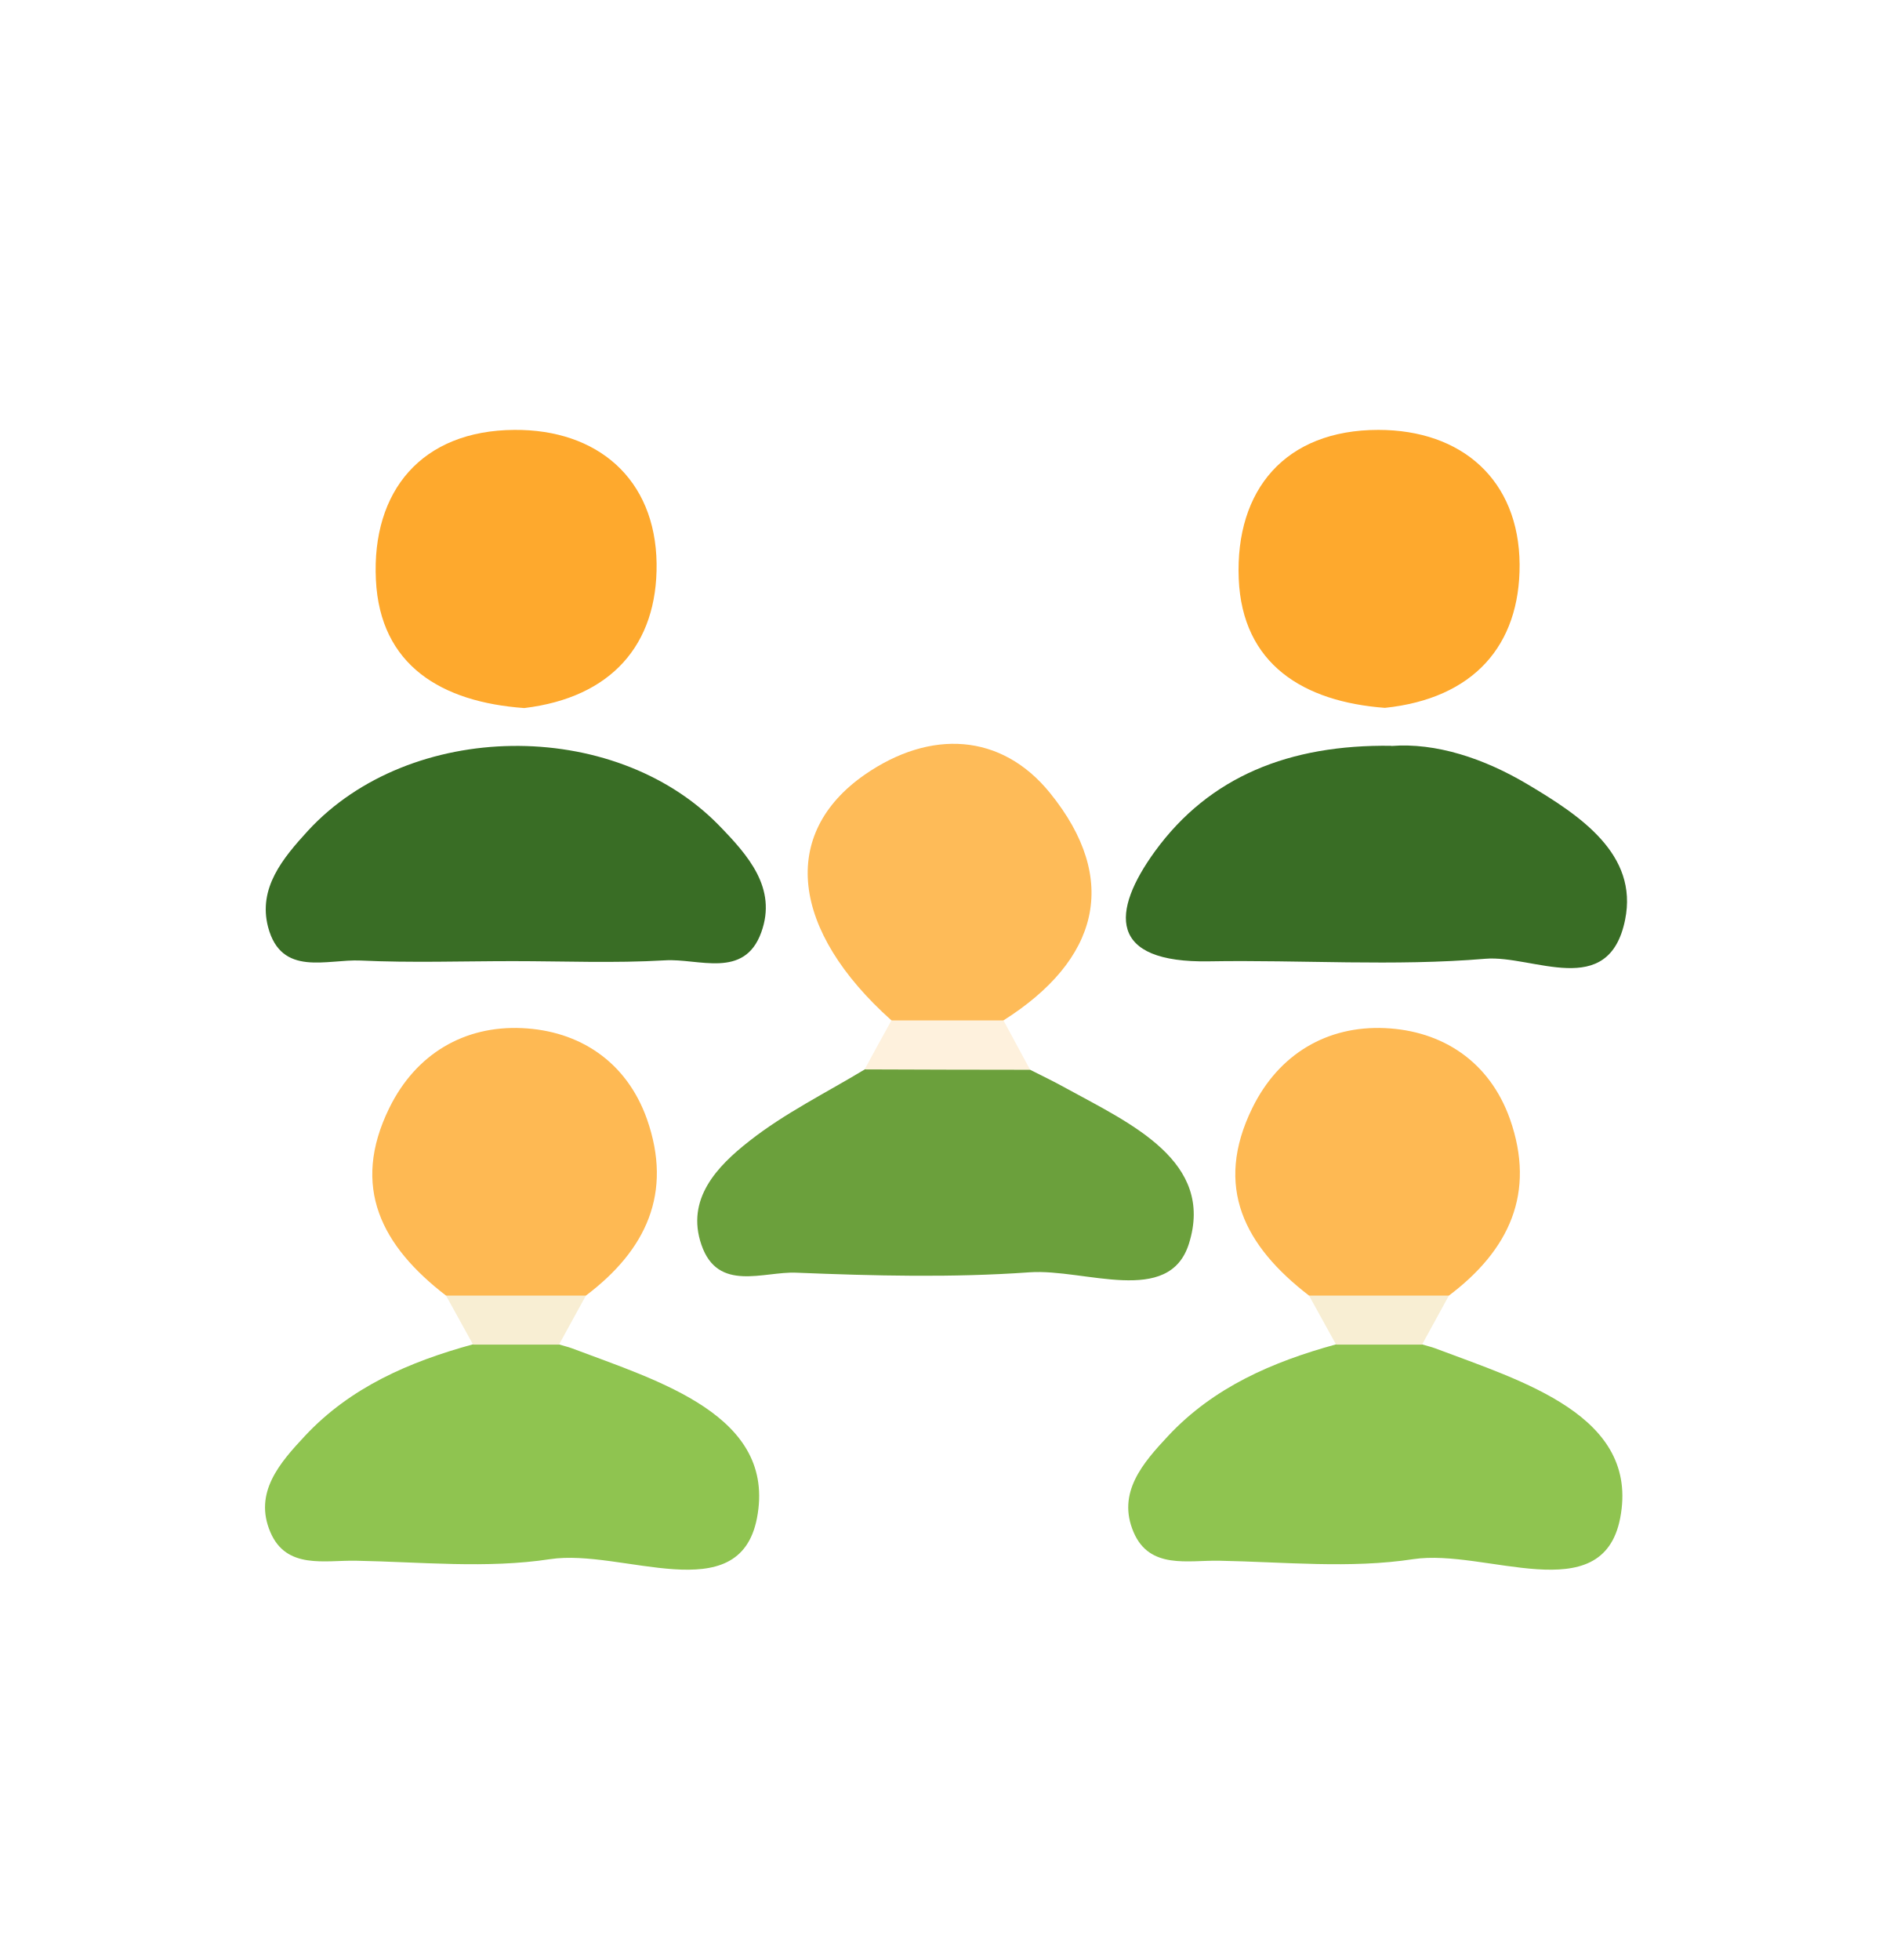
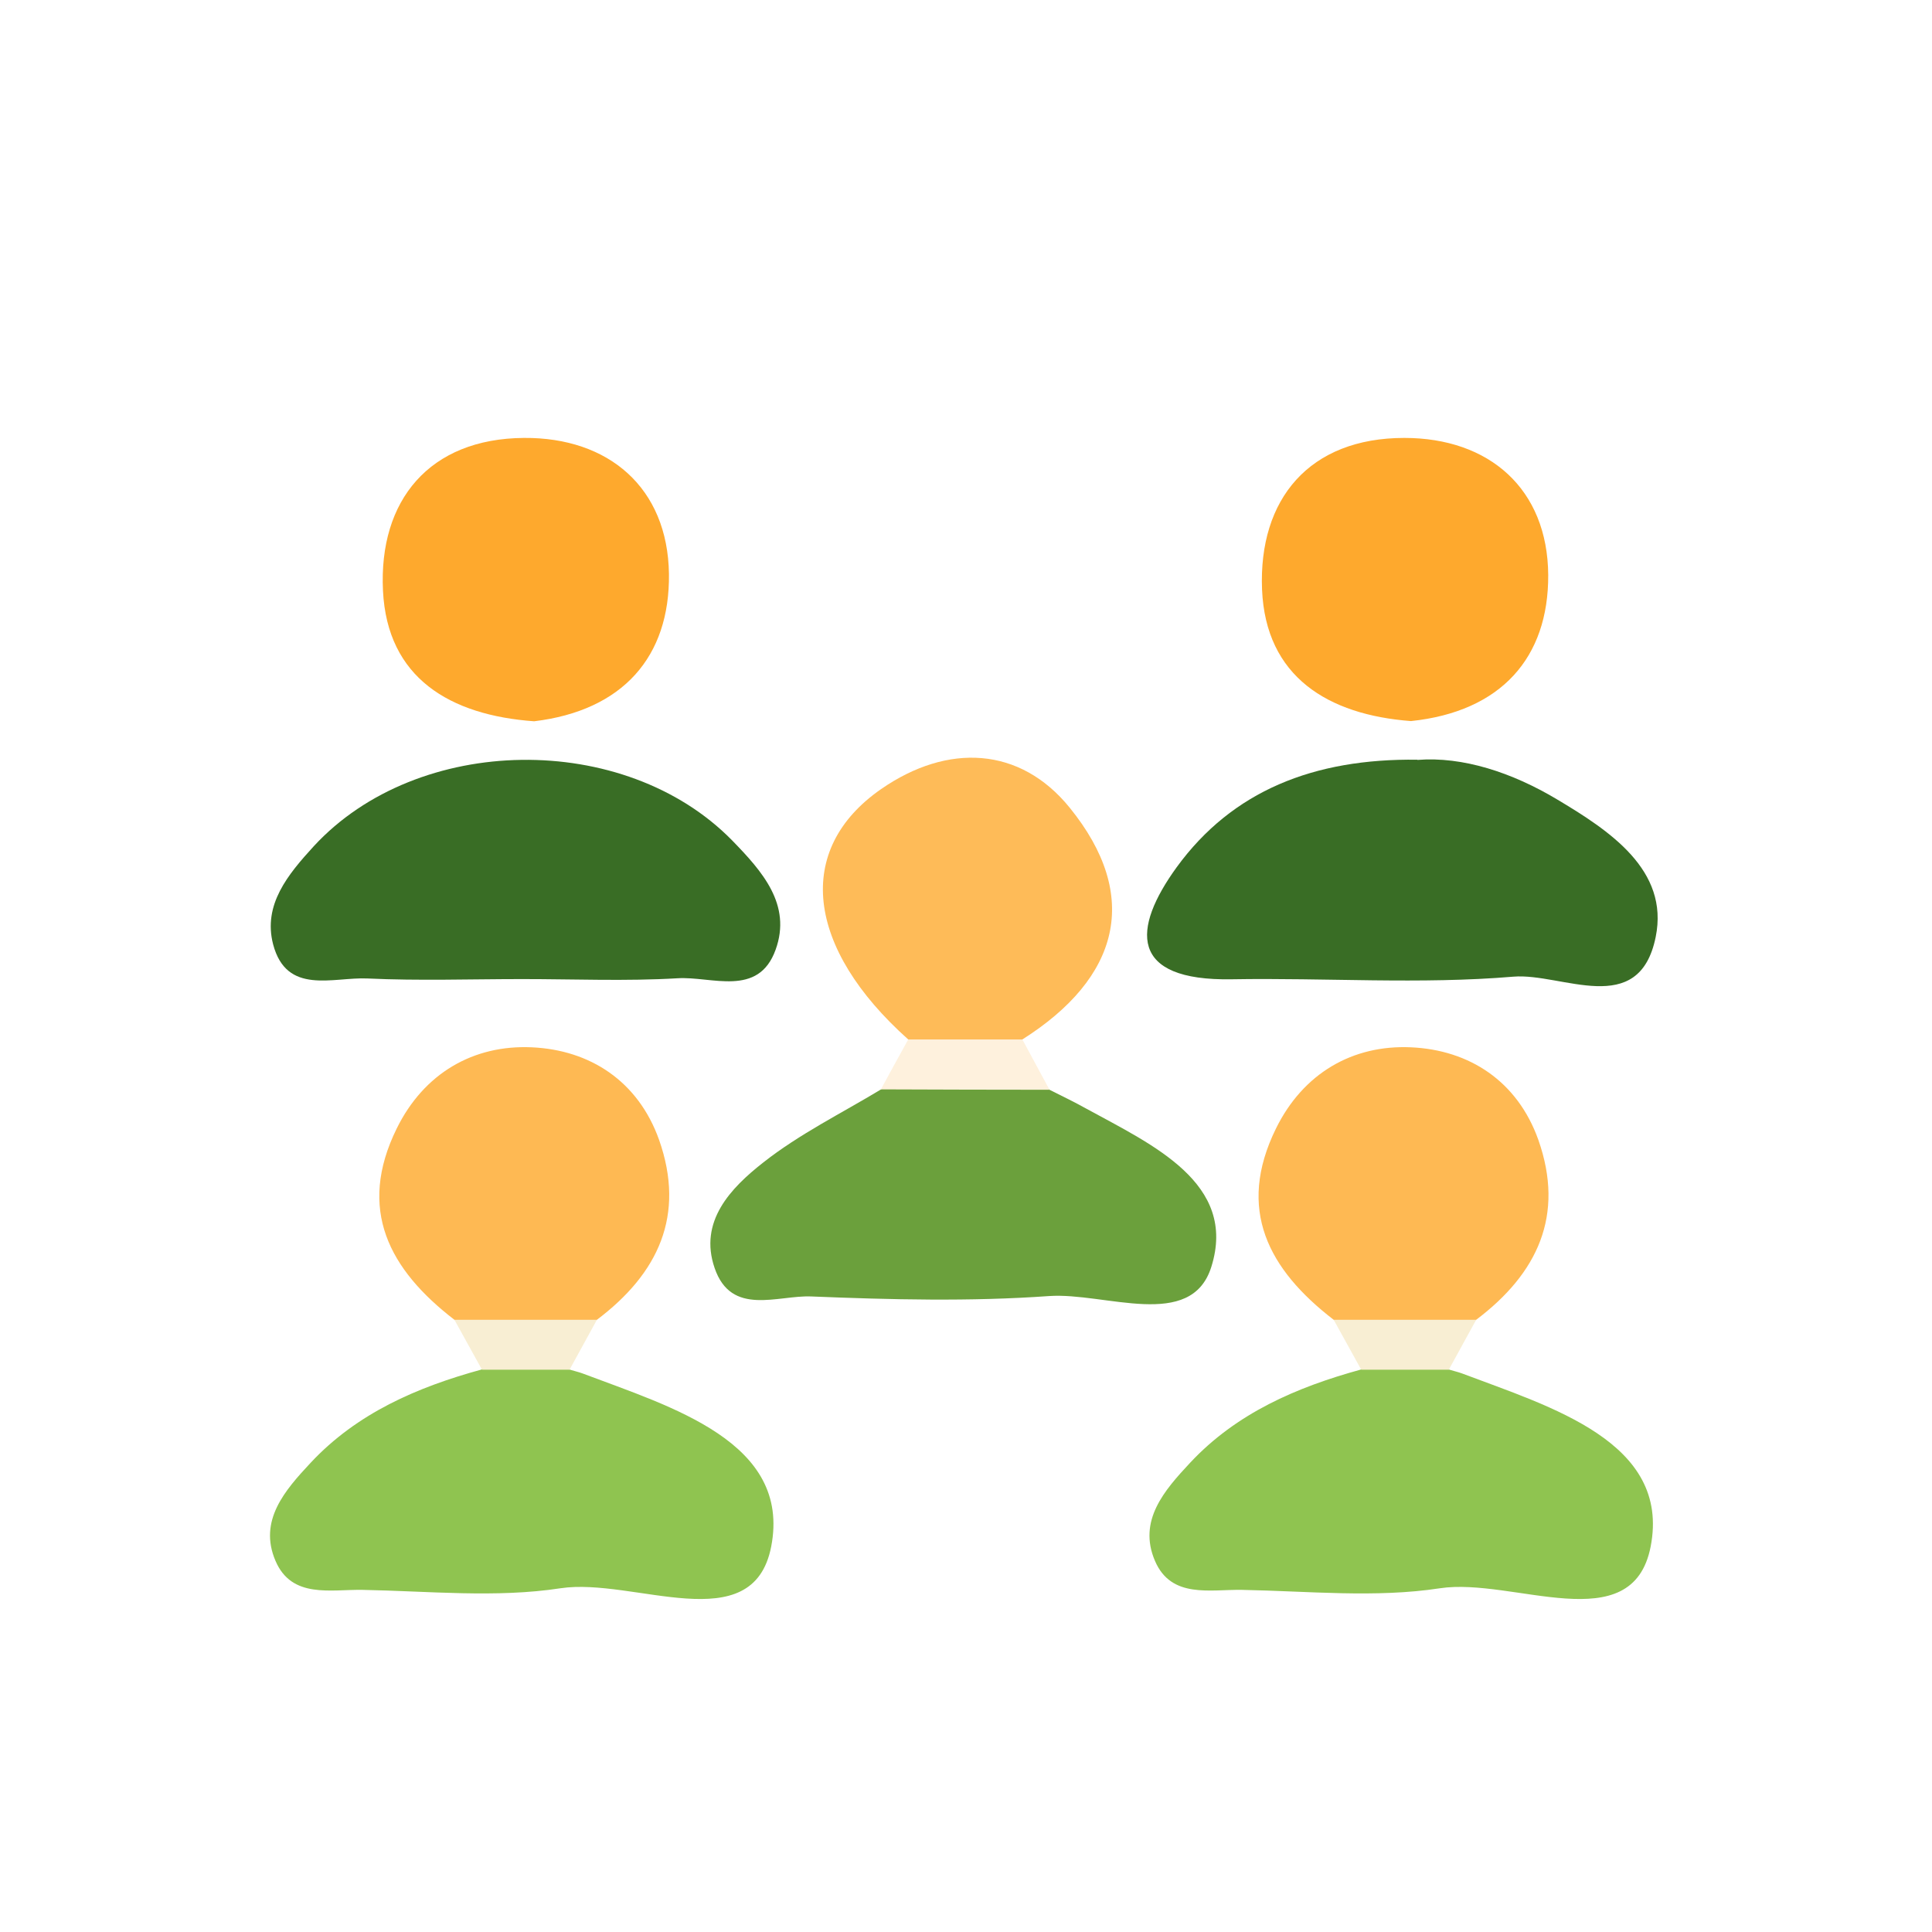
- <svg xmlns="http://www.w3.org/2000/svg" id="Layer_1" data-name="Layer 1" width="96" height="99.21" viewBox="0 0 96 99.21">
+ <svg xmlns="http://www.w3.org/2000/svg" id="Layer_1" data-name="Layer 1" width="96" height="96" viewBox="0 0 96 96">
  <defs>
    <style>
      .cls-1 {
        fill: #396d25;
      }

      .cls-2 {
        fill: #6ba03c;
      }

      .cls-3 {
        fill: #8fc450;
      }

      .cls-4 {
        fill: #fef1dd;
      }

      .cls-5 {
        fill: #f8eed3;
      }

      .cls-6 {
        fill: #feb953;
      }

      .cls-7 {
        fill: #febb58;
      }

      .cls-8 {
        fill: #fea92d;
      }
    </style>
  </defs>
  <path class="cls-1" d="M25.96,48.65c-2.57,0-5.14,.09-7.7-.03-1.71-.08-4.02,.85-4.69-1.7-.51-1.97,.74-3.47,2.02-4.87,5.16-5.6,15.44-5.75,20.79-.29,1.49,1.53,2.97,3.19,2.16,5.43-.86,2.39-3.18,1.31-4.88,1.42-2.56,.15-5.13,.04-7.7,.04Z" />
  <path class="cls-1" d="M70.43,37.76c2.26-.18,4.71,.63,6.92,1.95,2.62,1.56,5.6,3.52,4.92,6.85-.83,4.08-4.66,1.77-7.07,1.97-4.63,.39-9.33,.05-13.99,.13-5.13,.09-4.96-2.51-2.74-5.57,2.76-3.79,6.81-5.41,11.96-5.34Z" />
  <path class="cls-3" d="M28.29,68.05c.22,.07,.46,.12,.67,.2,4.39,1.66,10.37,3.4,9.36,8.6-.91,4.67-6.83,1.52-10.47,2.07-3.2,.49-6.55,.14-9.83,.08-1.58-.03-3.52,.45-4.33-1.44-.86-2,.47-3.51,1.75-4.88,2.3-2.46,5.28-3.75,8.49-4.63,1.45-1.14,2.9-1.15,4.35,0Z" />
  <path class="cls-3" d="M71.99,68.05c.22,.07,.46,.12,.67,.2,4.39,1.66,10.37,3.4,9.36,8.6-.91,4.67-6.83,1.52-10.47,2.07-3.2,.49-6.55,.14-9.83,.08-1.58-.03-3.52,.45-4.33-1.44-.86-2,.47-3.51,1.75-4.88,2.3-2.46,5.28-3.75,8.49-4.63,1.45-1.14,2.9-1.15,4.35,0Z" />
  <path class="cls-2" d="M52.15,54.15c.62,.31,1.24,.61,1.85,.95,3.25,1.78,7.5,3.69,6.19,7.85-1,3.19-5.27,1.26-8.06,1.45-3.92,.28-7.88,.18-11.82,.02-1.66-.07-3.97,1.01-4.8-1.41-.8-2.32,.8-3.98,2.42-5.25,1.79-1.41,3.88-2.44,5.85-3.63,2.8-1.57,5.59-1.59,8.38,.02Z" />
  <path class="cls-8" d="M26.54,35.84c-4.18-.3-7.3-2.15-7.51-6.49-.22-4.49,2.31-7.56,7.01-7.59,4.2-.03,7.14,2.47,7.2,6.76,.05,4.12-2.3,6.79-6.7,7.32Z" />
  <path class="cls-8" d="M70.11,35.83c-4.12-.31-7.22-2.2-7.4-6.54-.18-4.49,2.35-7.53,7.07-7.53,4.22,0,7.12,2.53,7.15,6.81,.02,4.11-2.34,6.79-6.82,7.26Z" />
  <path class="cls-6" d="M22.58,65.58c-3.25-2.5-4.84-5.49-2.87-9.5,1.35-2.75,3.81-4.17,6.71-4.04,2.9,.13,5.29,1.68,6.33,4.6,1.32,3.75-.04,6.64-3.09,8.94-2.36,1.38-4.72,1.38-7.08,0Z" />
  <path class="cls-6" d="M66.27,65.58c-3.25-2.5-4.84-5.49-2.87-9.5,1.35-2.75,3.81-4.17,6.71-4.04,2.9,.13,5.29,1.68,6.33,4.6,1.32,3.75-.04,6.64-3.09,8.94-2.36,1.38-4.72,1.38-7.08,0Z" />
  <path class="cls-7" d="M45.13,51.65c-5.09-4.55-5.67-9.44-1.35-12.44,3.32-2.3,6.91-2.11,9.37,.92,3.58,4.41,2.47,8.47-2.35,11.52-1.89,1.5-3.78,1.5-5.67,0Z" />
  <path class="cls-4" d="M45.13,51.65c1.89,0,3.78,0,5.67,0,.45,.83,.9,1.67,1.35,2.5-2.79,0-5.59-.01-8.38-.02,.45-.83,.9-1.65,1.36-2.48Z" />
  <path class="cls-5" d="M22.58,65.58c2.36,0,4.72,0,7.08,0-.45,.83-.91,1.65-1.36,2.48-1.45,0-2.9,0-4.35,0-.46-.83-.91-1.65-1.37-2.48Z" />
  <path class="cls-5" d="M66.27,65.58c2.36,0,4.72,0,7.08,0-.45,.83-.91,1.65-1.36,2.48-1.45,0-2.9,0-4.35,0-.46-.83-.91-1.65-1.37-2.48Z" />
</svg>
